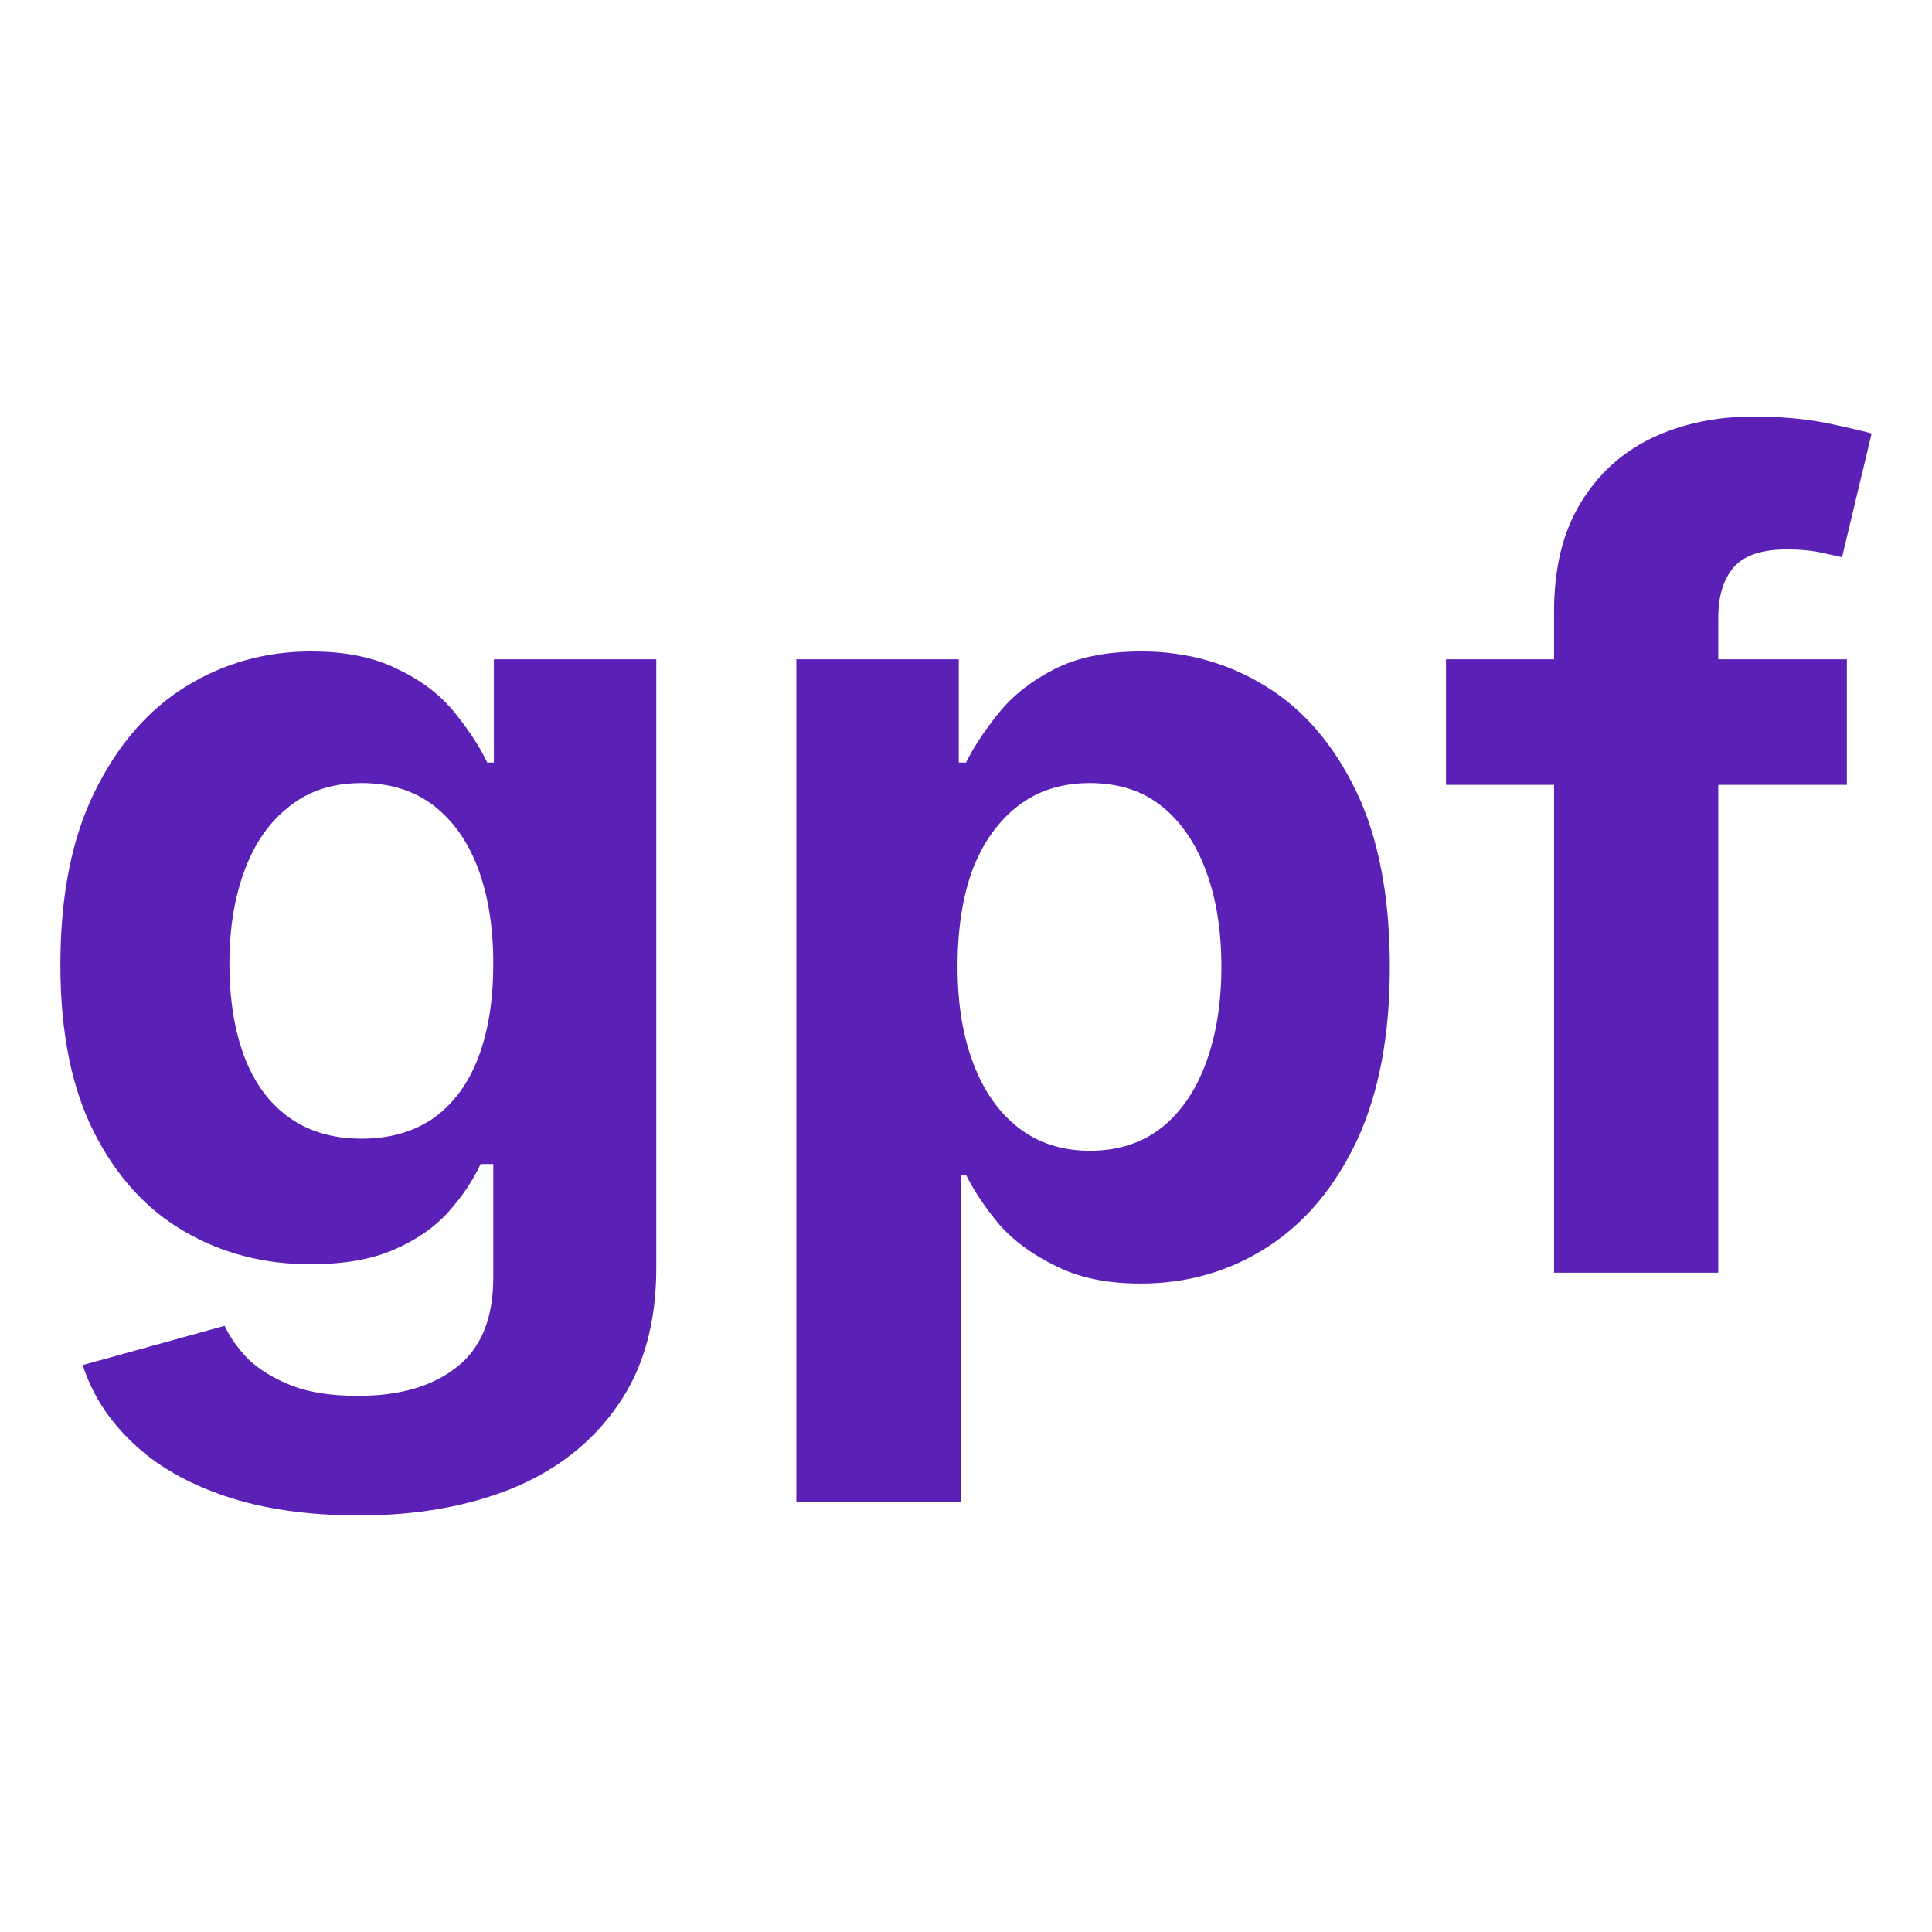
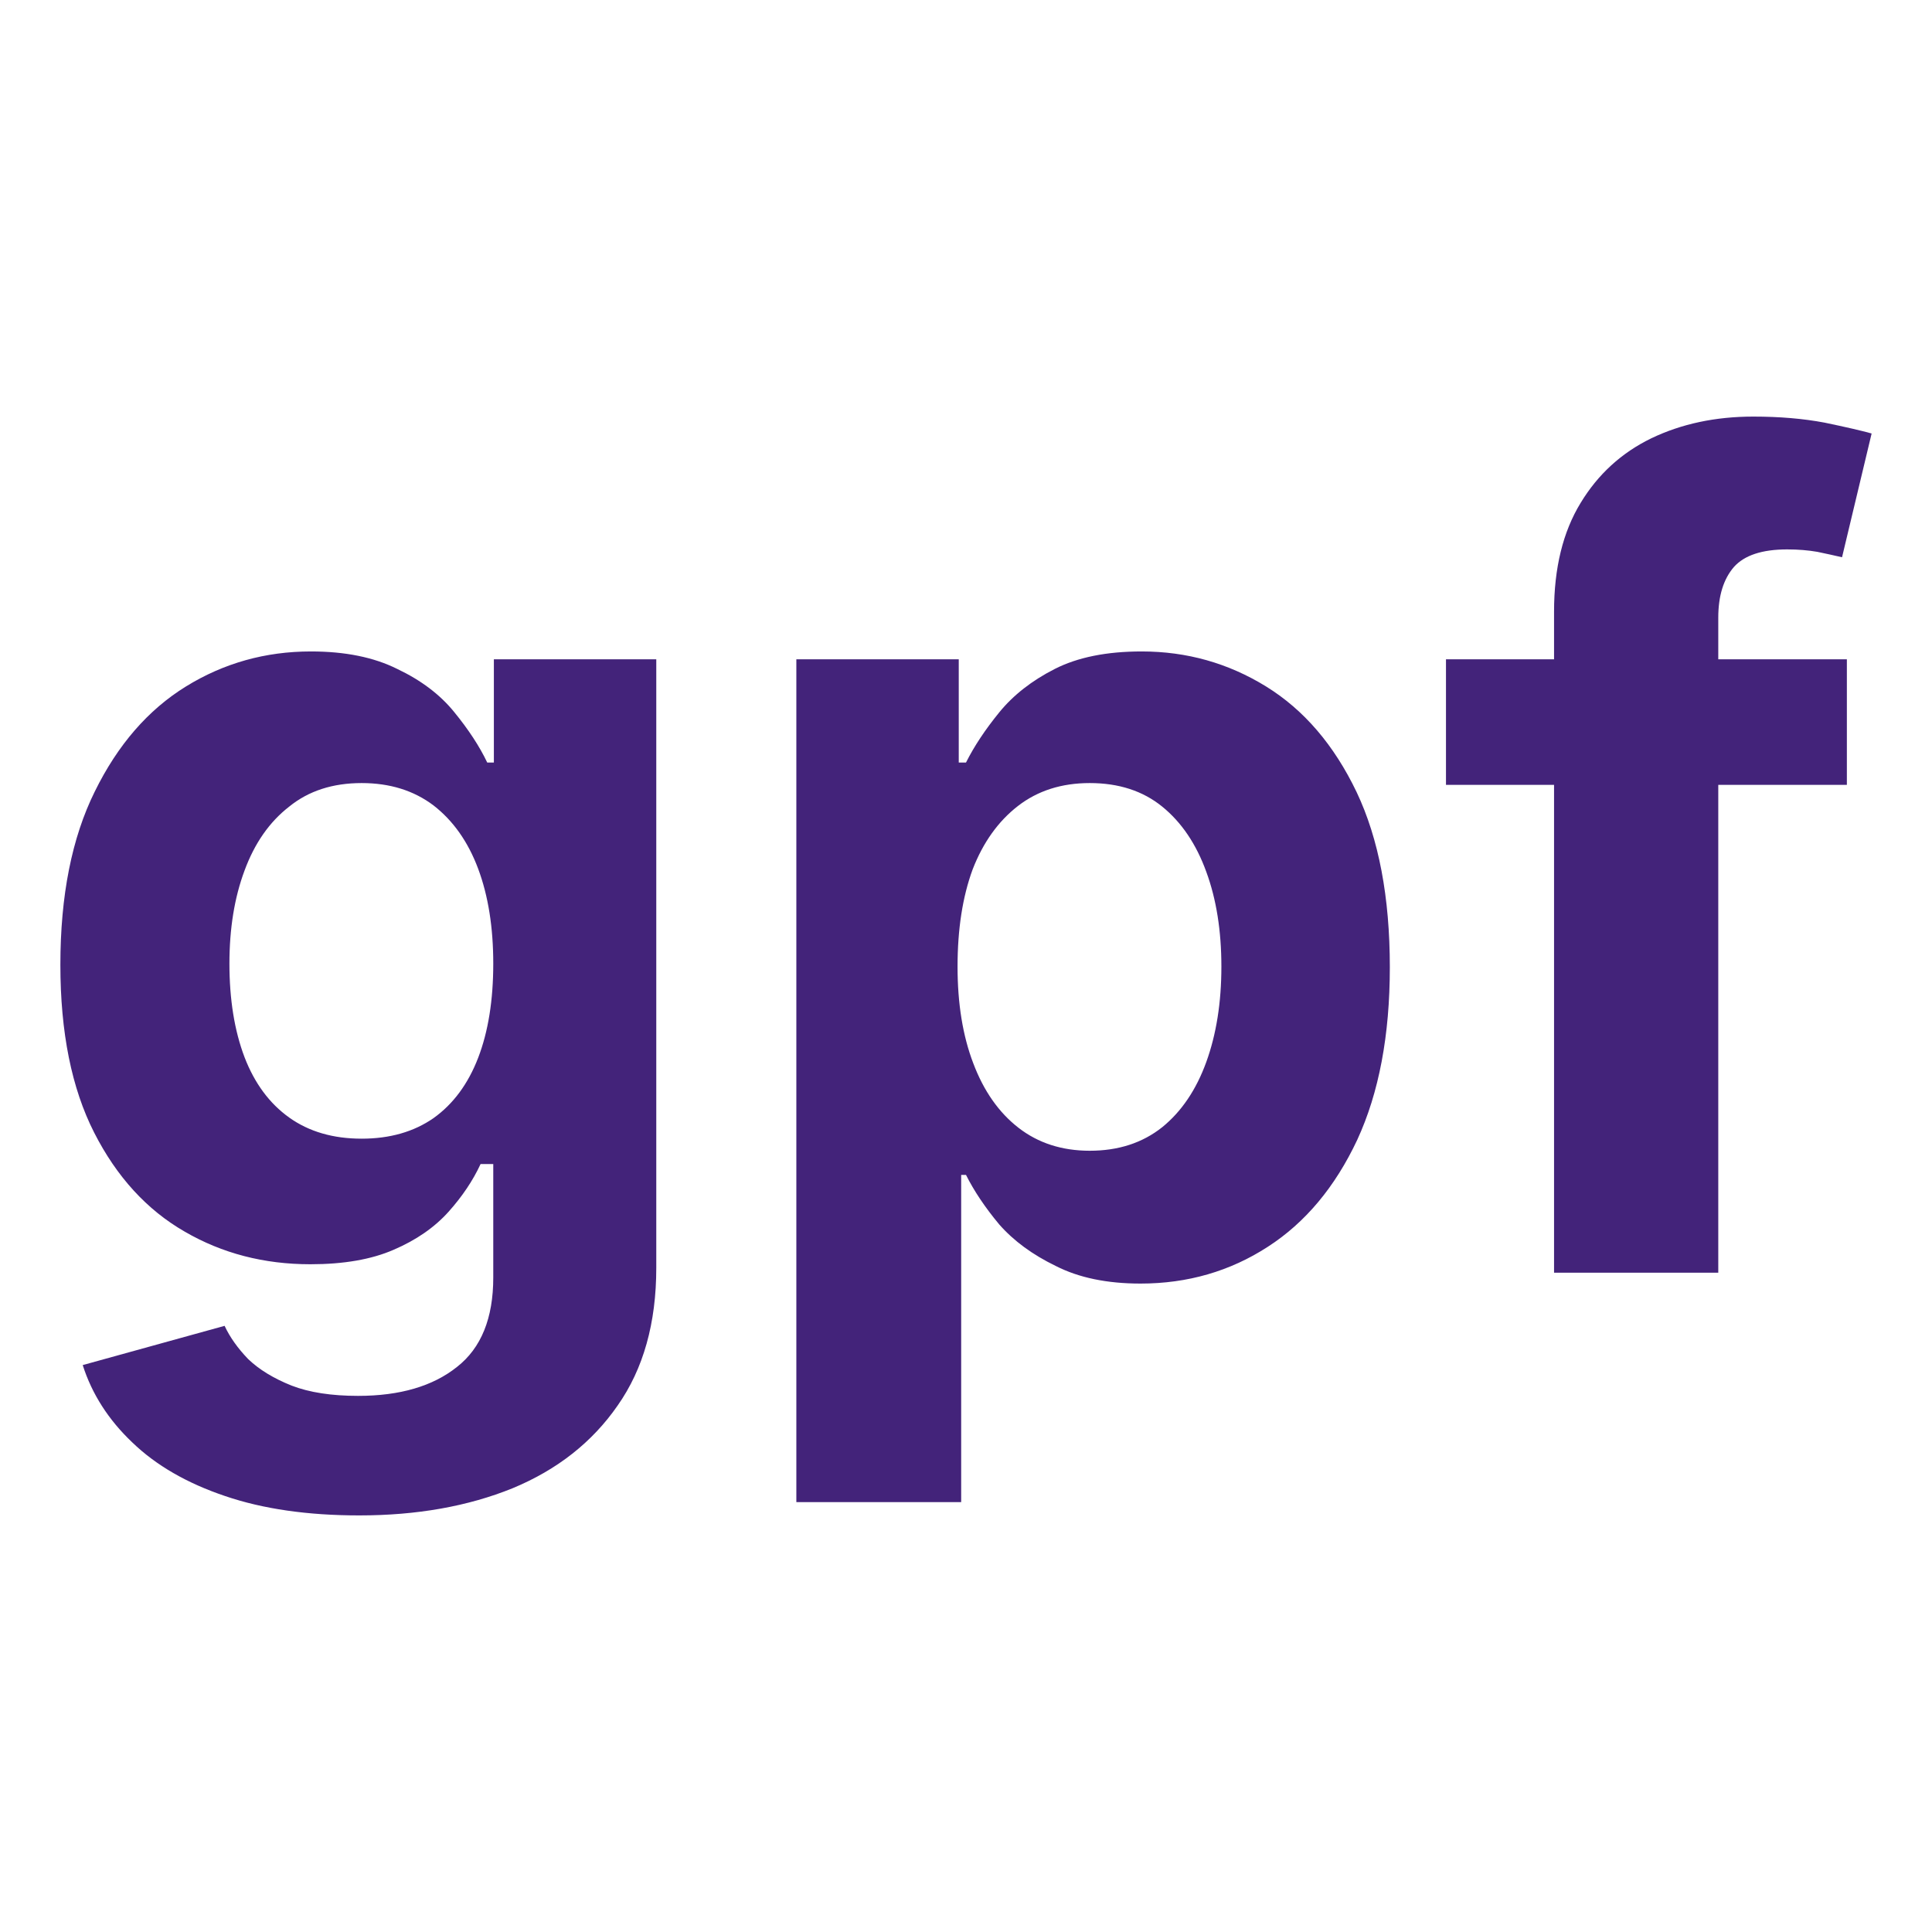
<svg xmlns="http://www.w3.org/2000/svg" viewBox="0 0 32 32">
-   <style>.t{fill:#5B21B6}@media (prefers-color-scheme:dark){.t{fill:#8B5CF6}}</style>
+   <style>.t{fill:#43237A}@media (prefers-color-scheme:dark){.t{fill:#B9A3E8}}</style>
  <path class="t" d="M5.95 25.1L5.95 25.1Q4.67 25.1 3.73 24.78Q2.78 24.46 2.19 23.89Q1.6 23.33 1.37 22.61L1.37 22.61L3.72 21.96Q3.85 22.24 4.11 22.51Q4.38 22.77 4.83 22.95Q5.27 23.12 5.93 23.12L5.93 23.12Q6.97 23.12 7.57 22.64Q8.17 22.17 8.17 21.16L8.17 21.16L8.17 19.28L7.96 19.28Q7.77 19.69 7.43 20.07Q7.08 20.46 6.52 20.7Q5.97 20.94 5.14 20.94L5.14 20.94Q3.99 20.94 3.06 20.4Q2.12 19.86 1.56 18.76Q1 17.66 1 15.98L1 15.98Q1 14.26 1.57 13.11Q2.14 11.95 3.08 11.37Q4.02 10.79 5.15 10.79L5.15 10.79Q6 10.79 6.58 11.08Q7.17 11.36 7.52 11.79Q7.88 12.23 8.07 12.63L8.07 12.63L8.18 12.63L8.18 10.92L10.87 10.92L10.87 21Q10.87 22.37 10.23 23.28Q9.6 24.19 8.49 24.65Q7.38 25.1 5.95 25.1M5.99 18.86L5.99 18.86Q6.69 18.86 7.18 18.52Q7.67 18.17 7.92 17.52Q8.17 16.87 8.17 15.96L8.17 15.96Q8.17 15.06 7.92 14.39Q7.67 13.72 7.18 13.34Q6.69 12.97 5.99 12.97L5.99 12.97Q5.27 12.97 4.79 13.36Q4.3 13.74 4.05 14.42Q3.8 15.09 3.8 15.96L3.8 15.96Q3.8 16.85 4.05 17.51Q4.3 18.16 4.79 18.51Q5.28 18.86 5.99 18.86M15.92 24.88L13.19 24.88L13.19 10.92L15.88 10.92L15.88 12.63L16 12.63Q16.2 12.23 16.55 11.8Q16.9 11.37 17.47 11.08Q18.04 10.79 18.91 10.79L18.91 10.79Q20.03 10.79 20.97 11.37Q21.91 11.95 22.47 13.12Q23.02 14.28 23.02 16.02L23.02 16.02Q23.02 17.71 22.48 18.88Q21.93 20.05 21 20.65Q20.06 21.26 18.89 21.26L18.89 21.26Q18.06 21.26 17.49 20.97Q16.91 20.69 16.55 20.28Q16.2 19.86 16 19.46L16 19.46L15.92 19.46L15.92 24.88M18.05 19.06L18.05 19.06Q18.76 19.06 19.25 18.67Q19.73 18.28 19.98 17.59Q20.23 16.9 20.23 16.01L20.23 16.01Q20.23 15.12 19.98 14.44Q19.73 13.75 19.25 13.36Q18.77 12.97 18.05 12.97L18.05 12.97Q17.35 12.97 16.86 13.35Q16.37 13.73 16.11 14.4Q15.86 15.08 15.86 16.01L15.86 16.01Q15.86 16.93 16.12 17.61Q16.38 18.3 16.87 18.68Q17.36 19.06 18.05 19.06M23.95 10.92L30.59 10.92L30.59 13L23.95 13L23.95 10.92M28.46 21.08L25.74 21.08L25.74 10.13Q25.74 9.05 26.18 8.33Q26.61 7.62 27.35 7.26Q28.1 6.9 29.04 6.9L29.04 6.9Q29.69 6.9 30.22 7Q30.75 7.11 31 7.18L31 7.18L30.51 9.23Q30.34 9.19 30.1 9.14Q29.87 9.1 29.6 9.1L29.6 9.1Q28.98 9.1 28.72 9.39Q28.46 9.69 28.46 10.23L28.46 10.23L28.46 21.08" />
</svg>
